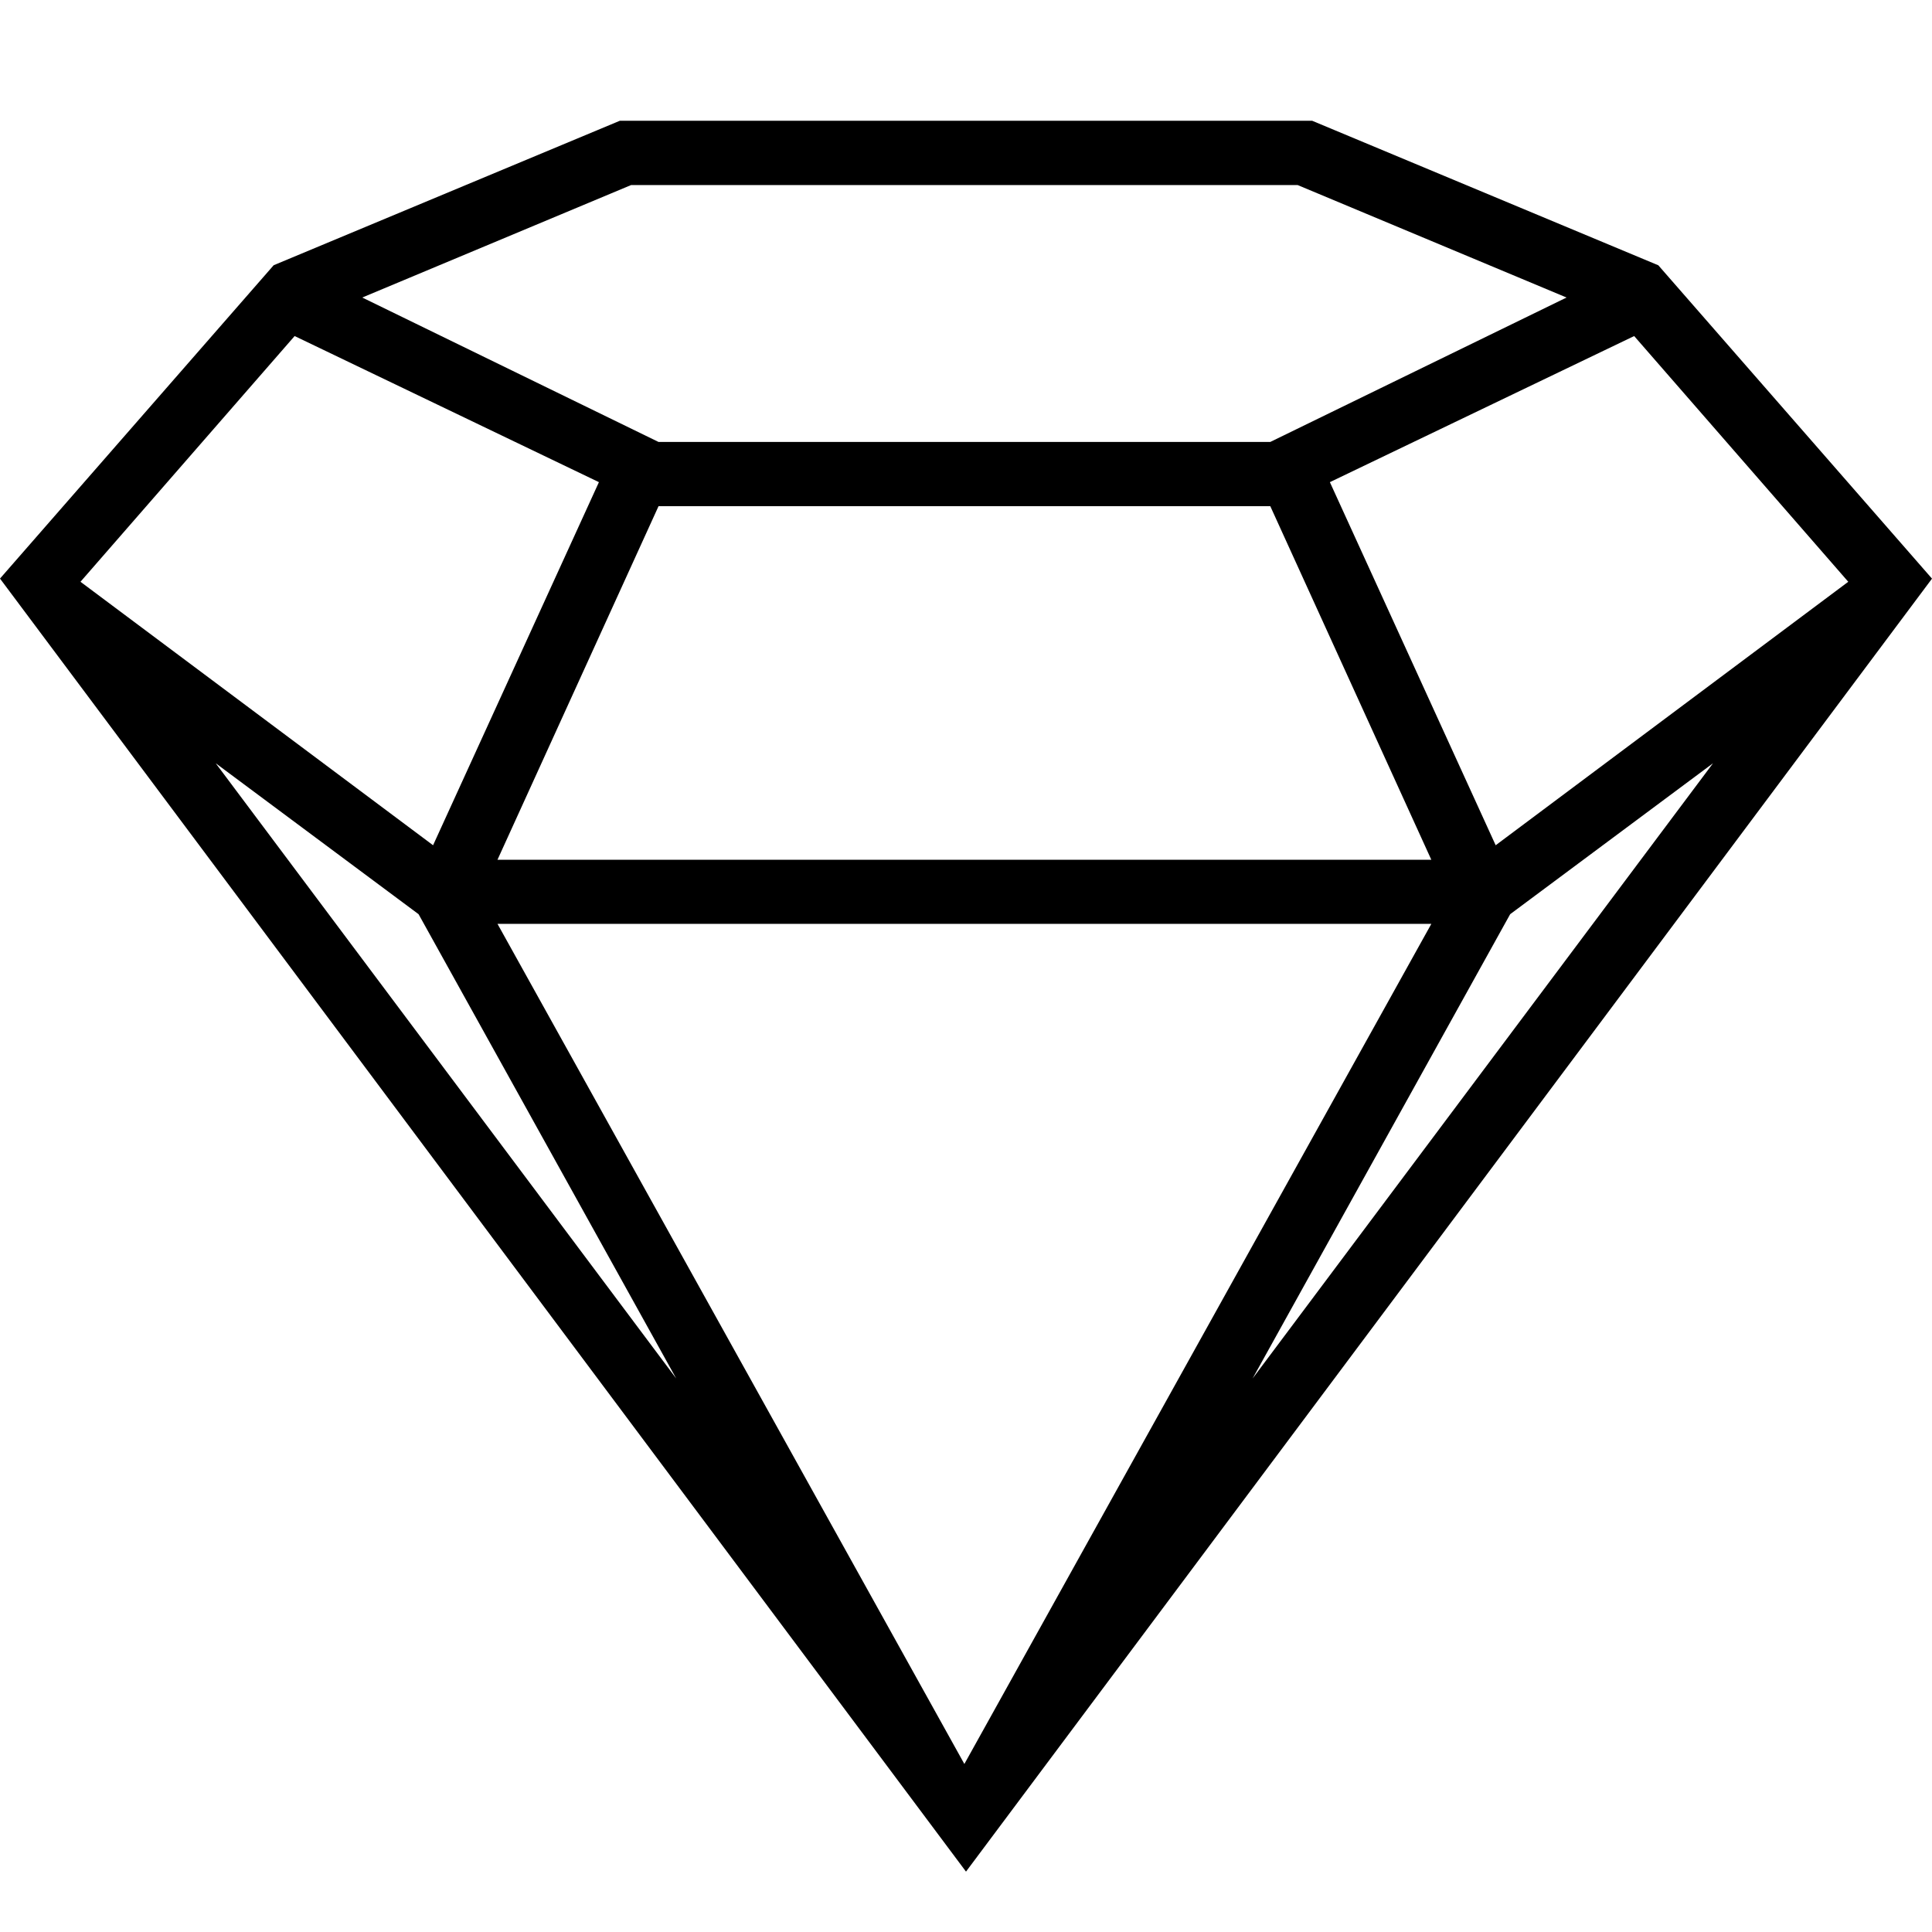
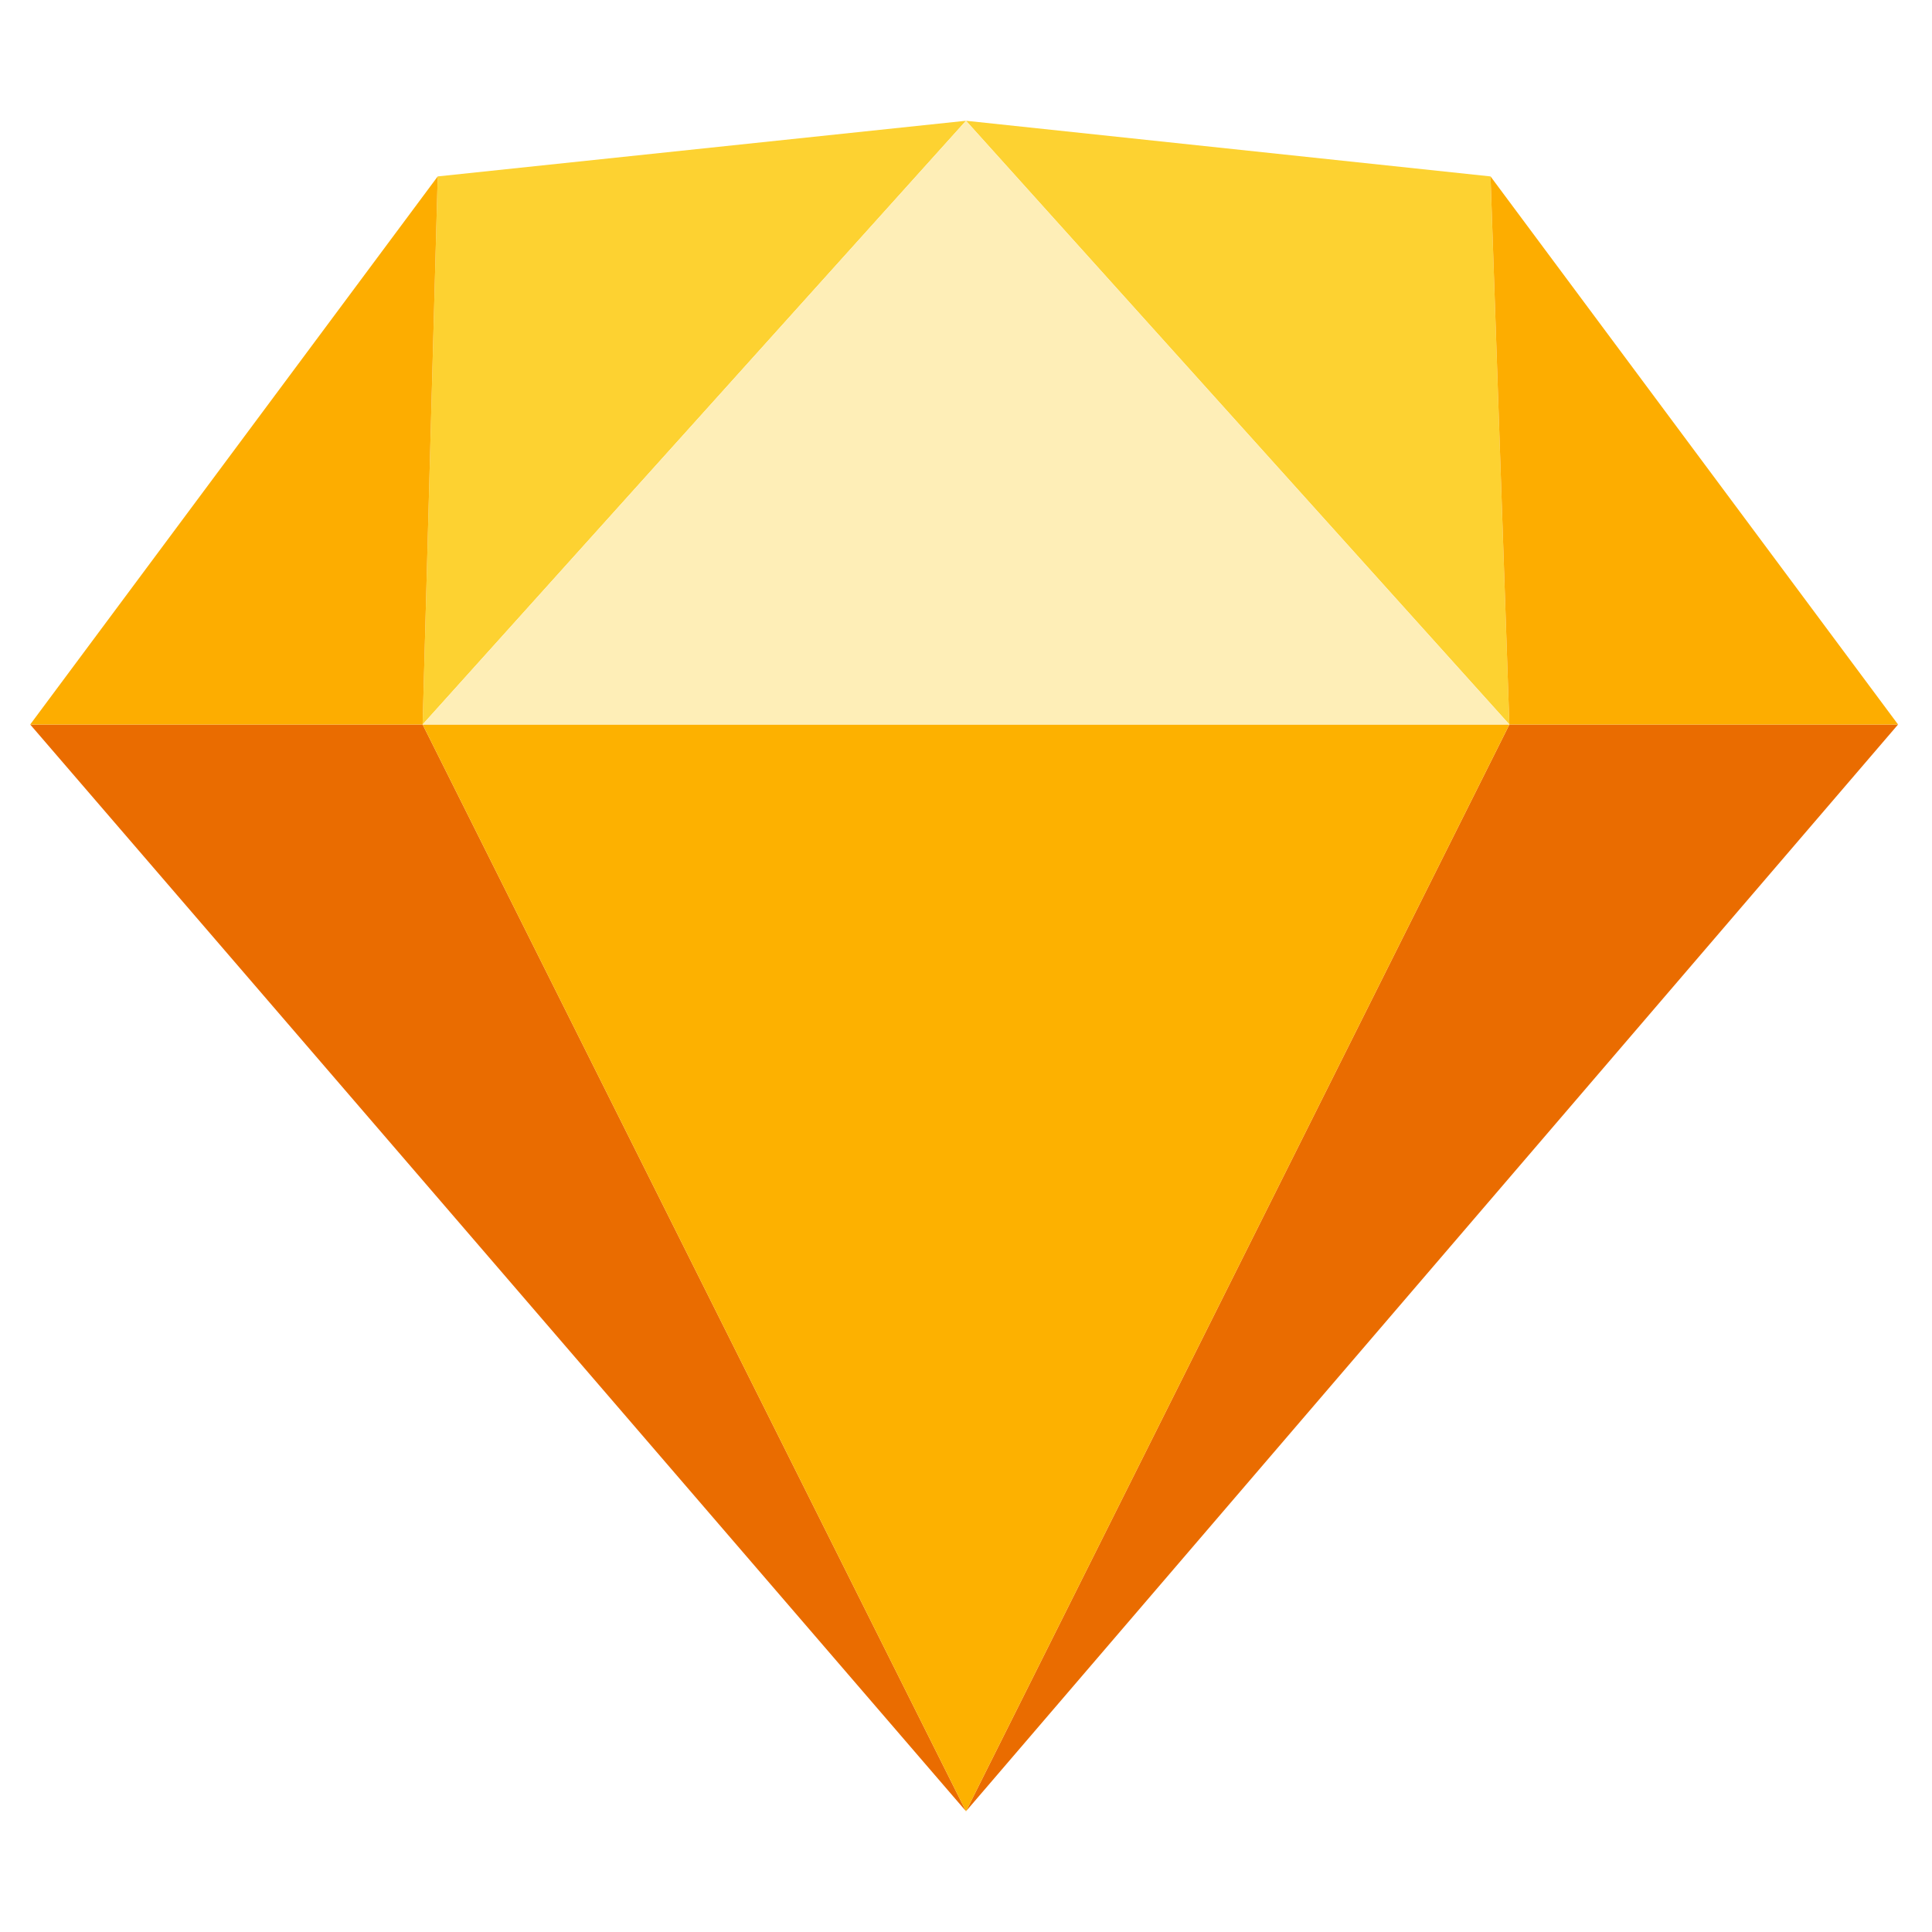
- <svg xmlns="http://www.w3.org/2000/svg" width="32" height="32" viewBox="0 0 32 32">
-   <path d="M27.467 4.394L32 9.584 16 31 0 9.583l4.533-5.19L10.267 2h11.466l5.734 2.394zM11.2 22.832l-4.267-7.69-3.36-2.5 7.627 10.19zm12.507-7.53H8.24l7.733 13.915 7.734-13.914zm-2.96 7.53l4.266-7.69 3.36-2.5-7.626 10.19zM7.173 14l-5.84-4.364 3.547-4.07 5.04 2.42L7.173 14zm3.734-5.615L8.24 14.24h15.467L21.04 8.384H10.907zM24.773 14l5.84-4.364-3.546-4.07-5.04 2.42L24.773 14zM21.04 7.32H10.907L6 4.928l4.453-1.863h11.04l4.454 1.863L21.04 7.32z" fill="#000" fill-rule="evenodd" />
+ <svg xmlns="http://www.w3.org/2000/svg" viewBox="0 0 16 16">
+   <g fill="none" fill-rule="evenodd">
+     <polygon fill="#EA6C00" points="3.5 6 8 15 .25 6" />
+     <polygon fill="#EA6C00" points="12.5 6 8 15 15.719 6" />
+     <polygon fill="#FDB100" points="3.5 6 12.5 6 8 15" />
+     <polygon fill="#FDD231" points="8 1 3.625 1.461 3.5 6" />
+     <polygon fill="#FDD231" points="8 1 12.344 1.461 12.5 6" />
+     <polygon fill="#FDAD00" points="15.719 6 12.344 1.461 12.5 6" />
+     <polygon fill="#FDAD00" points=".25 6 3.625 1.461 3.5 6" />
+     <polygon fill="#FEEEB7" points="8 1 3.5 6 12.5 6" />
+   </g>
</svg>
